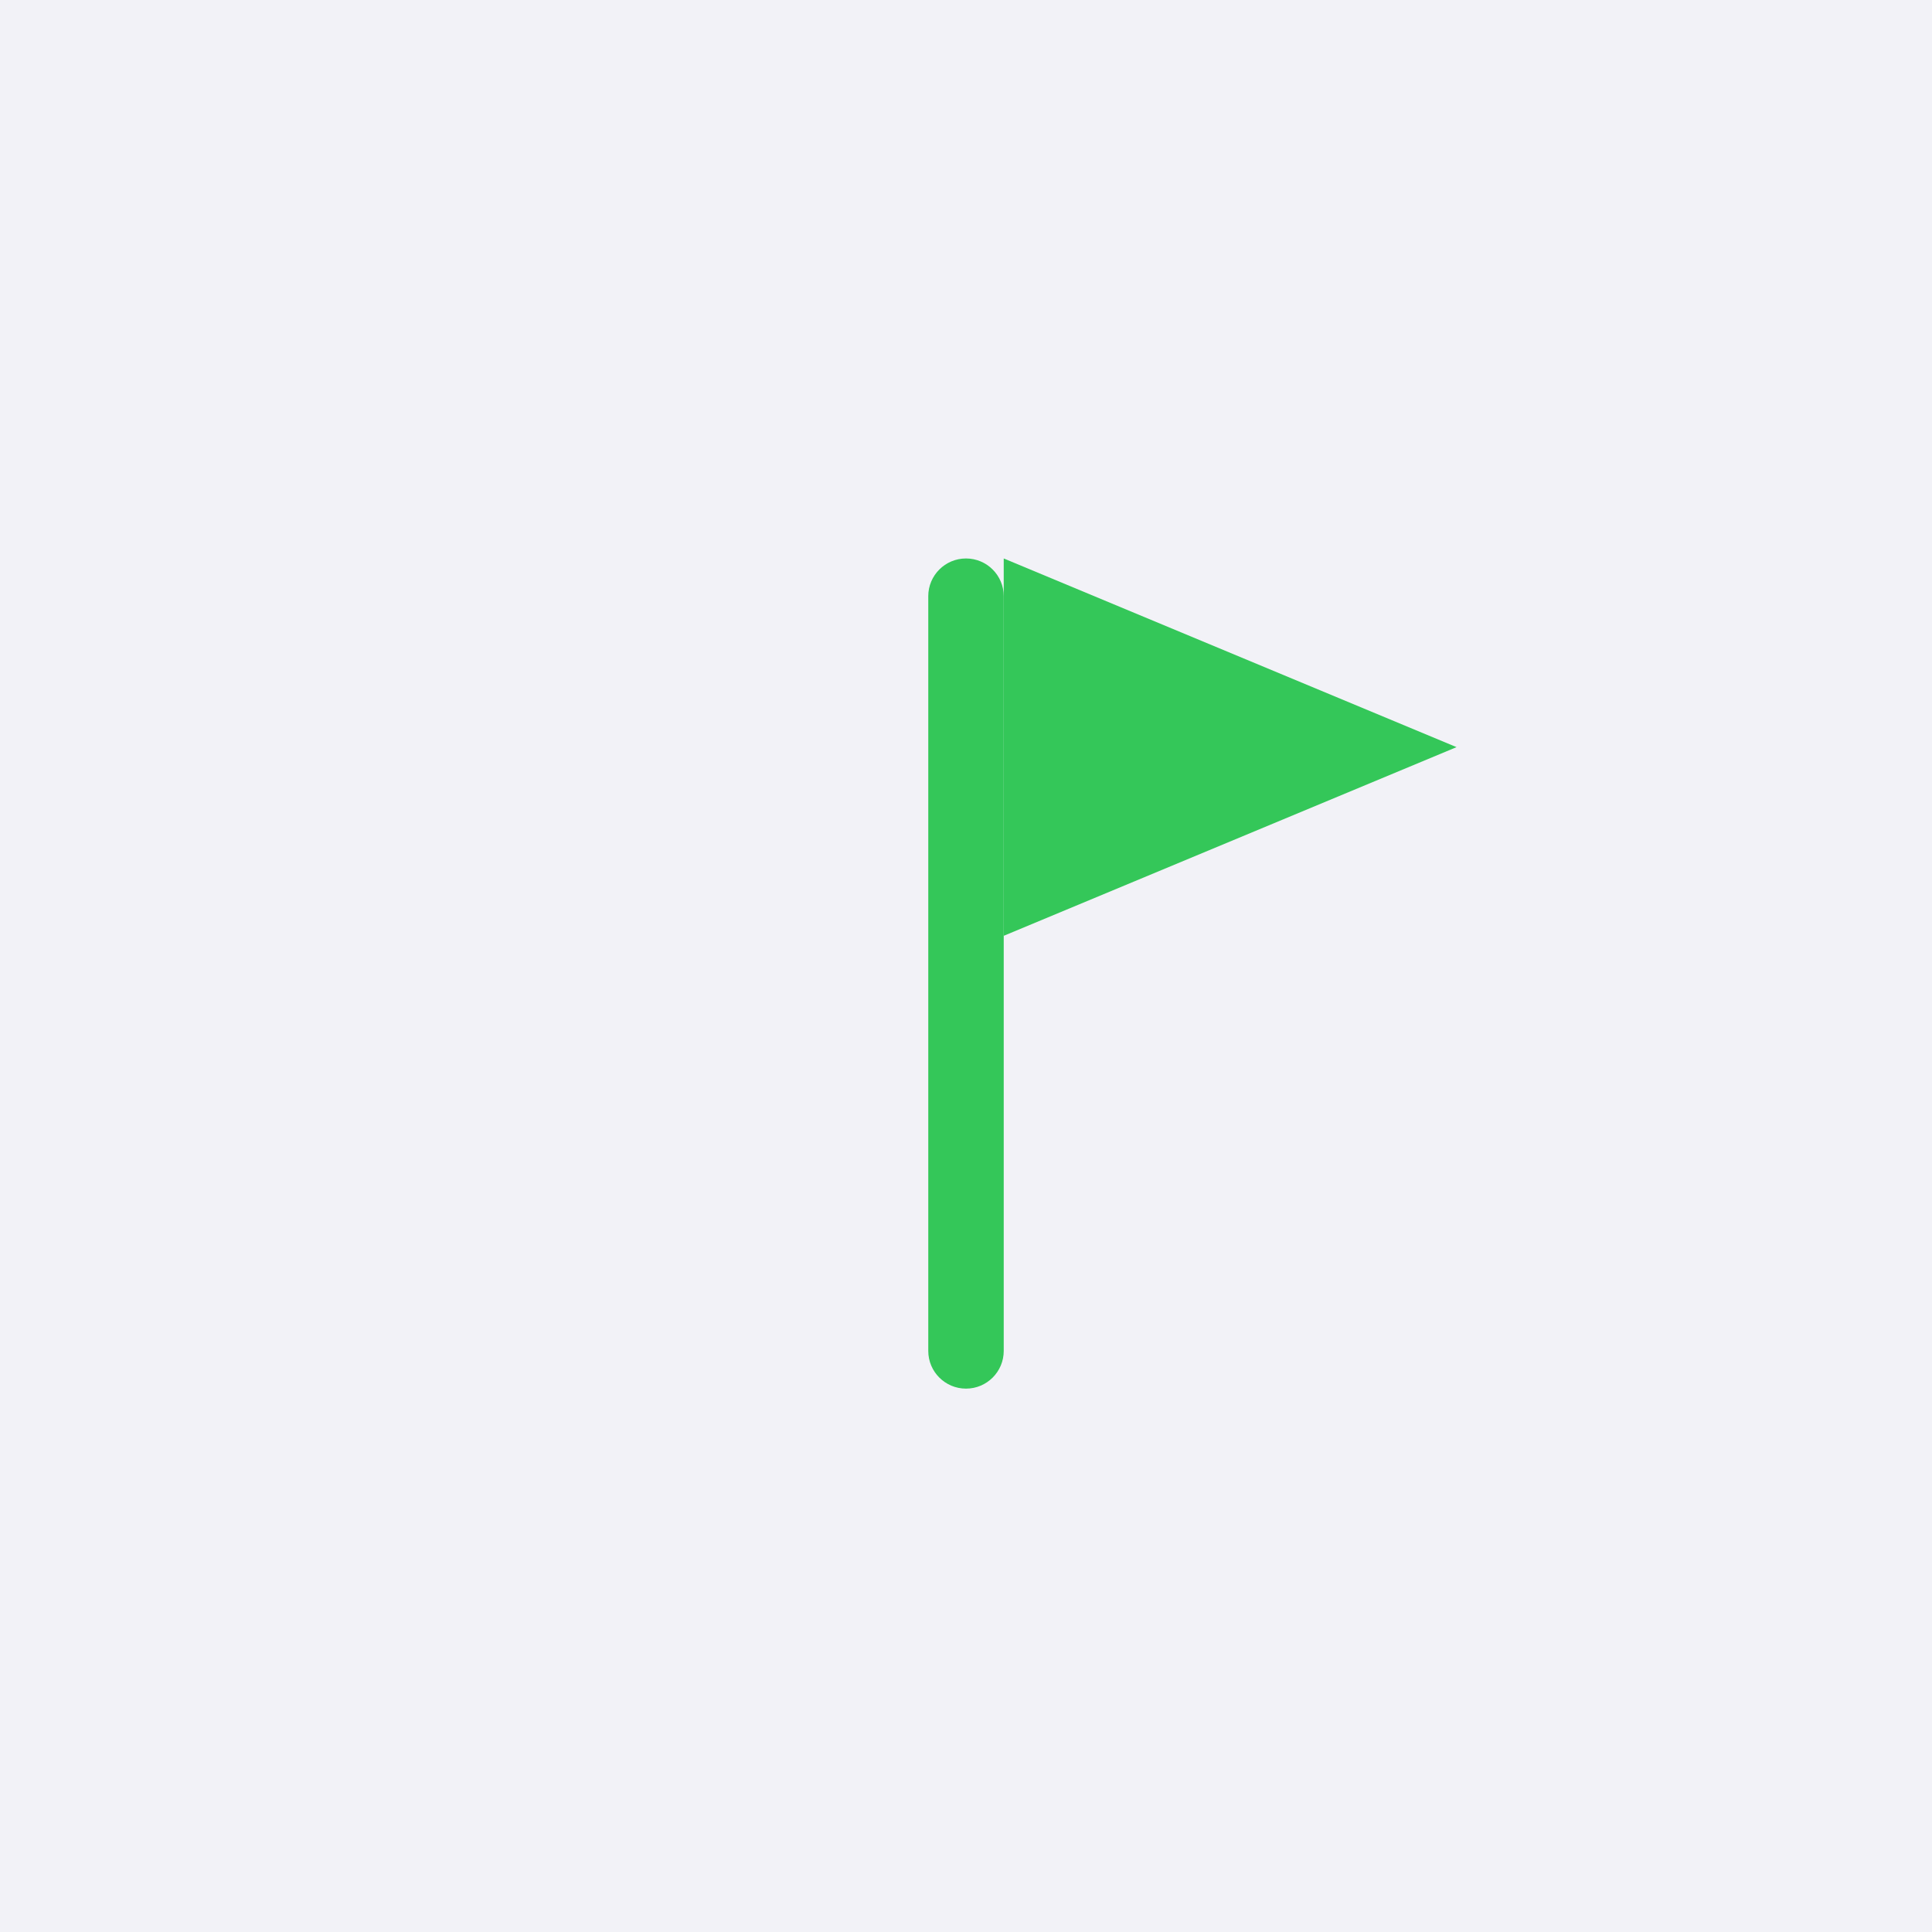
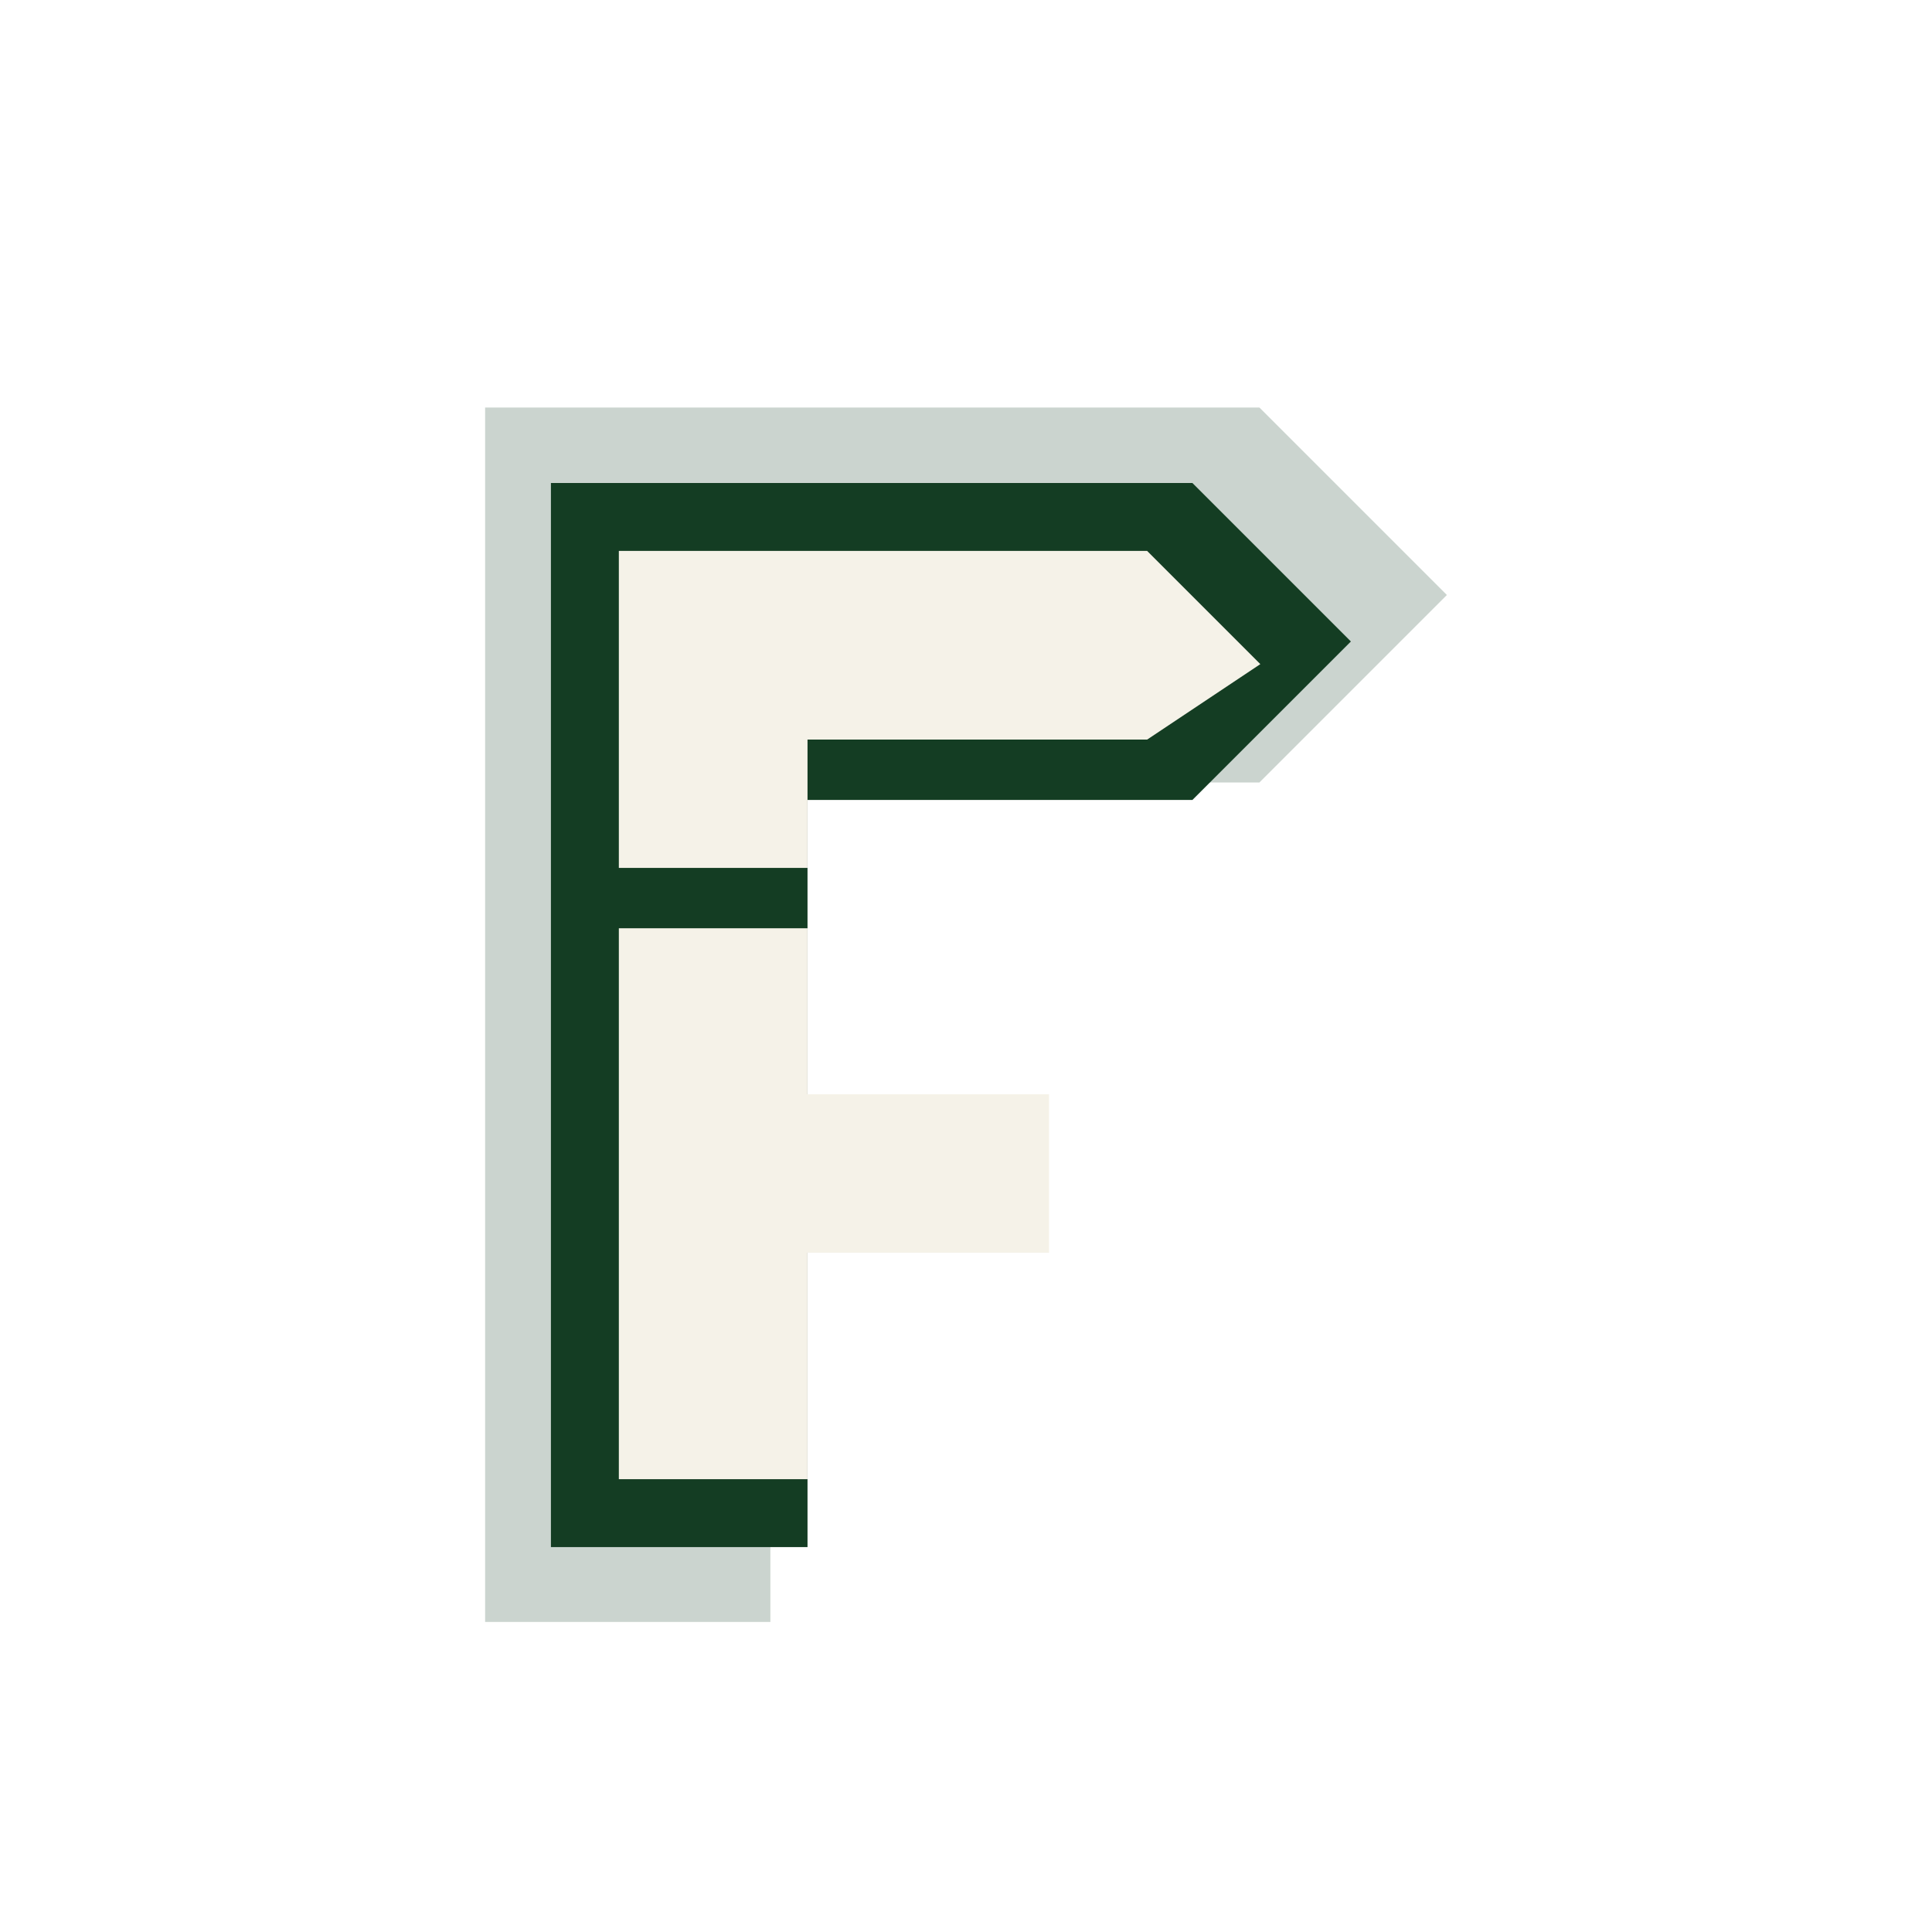
<svg xmlns="http://www.w3.org/2000/svg" width="512" height="512" viewBox="0 0 512 512">
-   <rect width="512" height="512" fill="#F2F2F7" />
-   <g transform="translate(256 268)" fill="#34C759">
-     <rect x="-10" y="-120" width="20" height="220" rx="10" />
-     <path d="M10 -120 L10 -20 L130 -70 Z" />
+   <rect width="512" height="512" fill="#FFFFFF" />
+   <g transform="translate(256 270)">
+     <path d="M-118 -150 L72 -150 L118 -104 L72 -58 L-48 -58 L-48 148 L-118 148 Z" fill="#143D23" opacity="0.22" transform="scale(1.08)" />
+     <path d="M-110 -142 L60 -142 L102 -100 L60 -58 L-42 -58 L-42 140 L-110 140 Z" fill="#143D23" />
+     <path d="M-92 -124 L48 -124 L78 -94 L48 -74 L-42 -74 L-42 -40 L-92 -40 Z" fill="#F5F2E8" />
+     <path d="M-92 -24 L-42 -24 L-42 20 L22 20 L22 62 L-42 62 L-42 122 L-92 122 Z" fill="#F5F2E8" />
  </g>
</svg>
